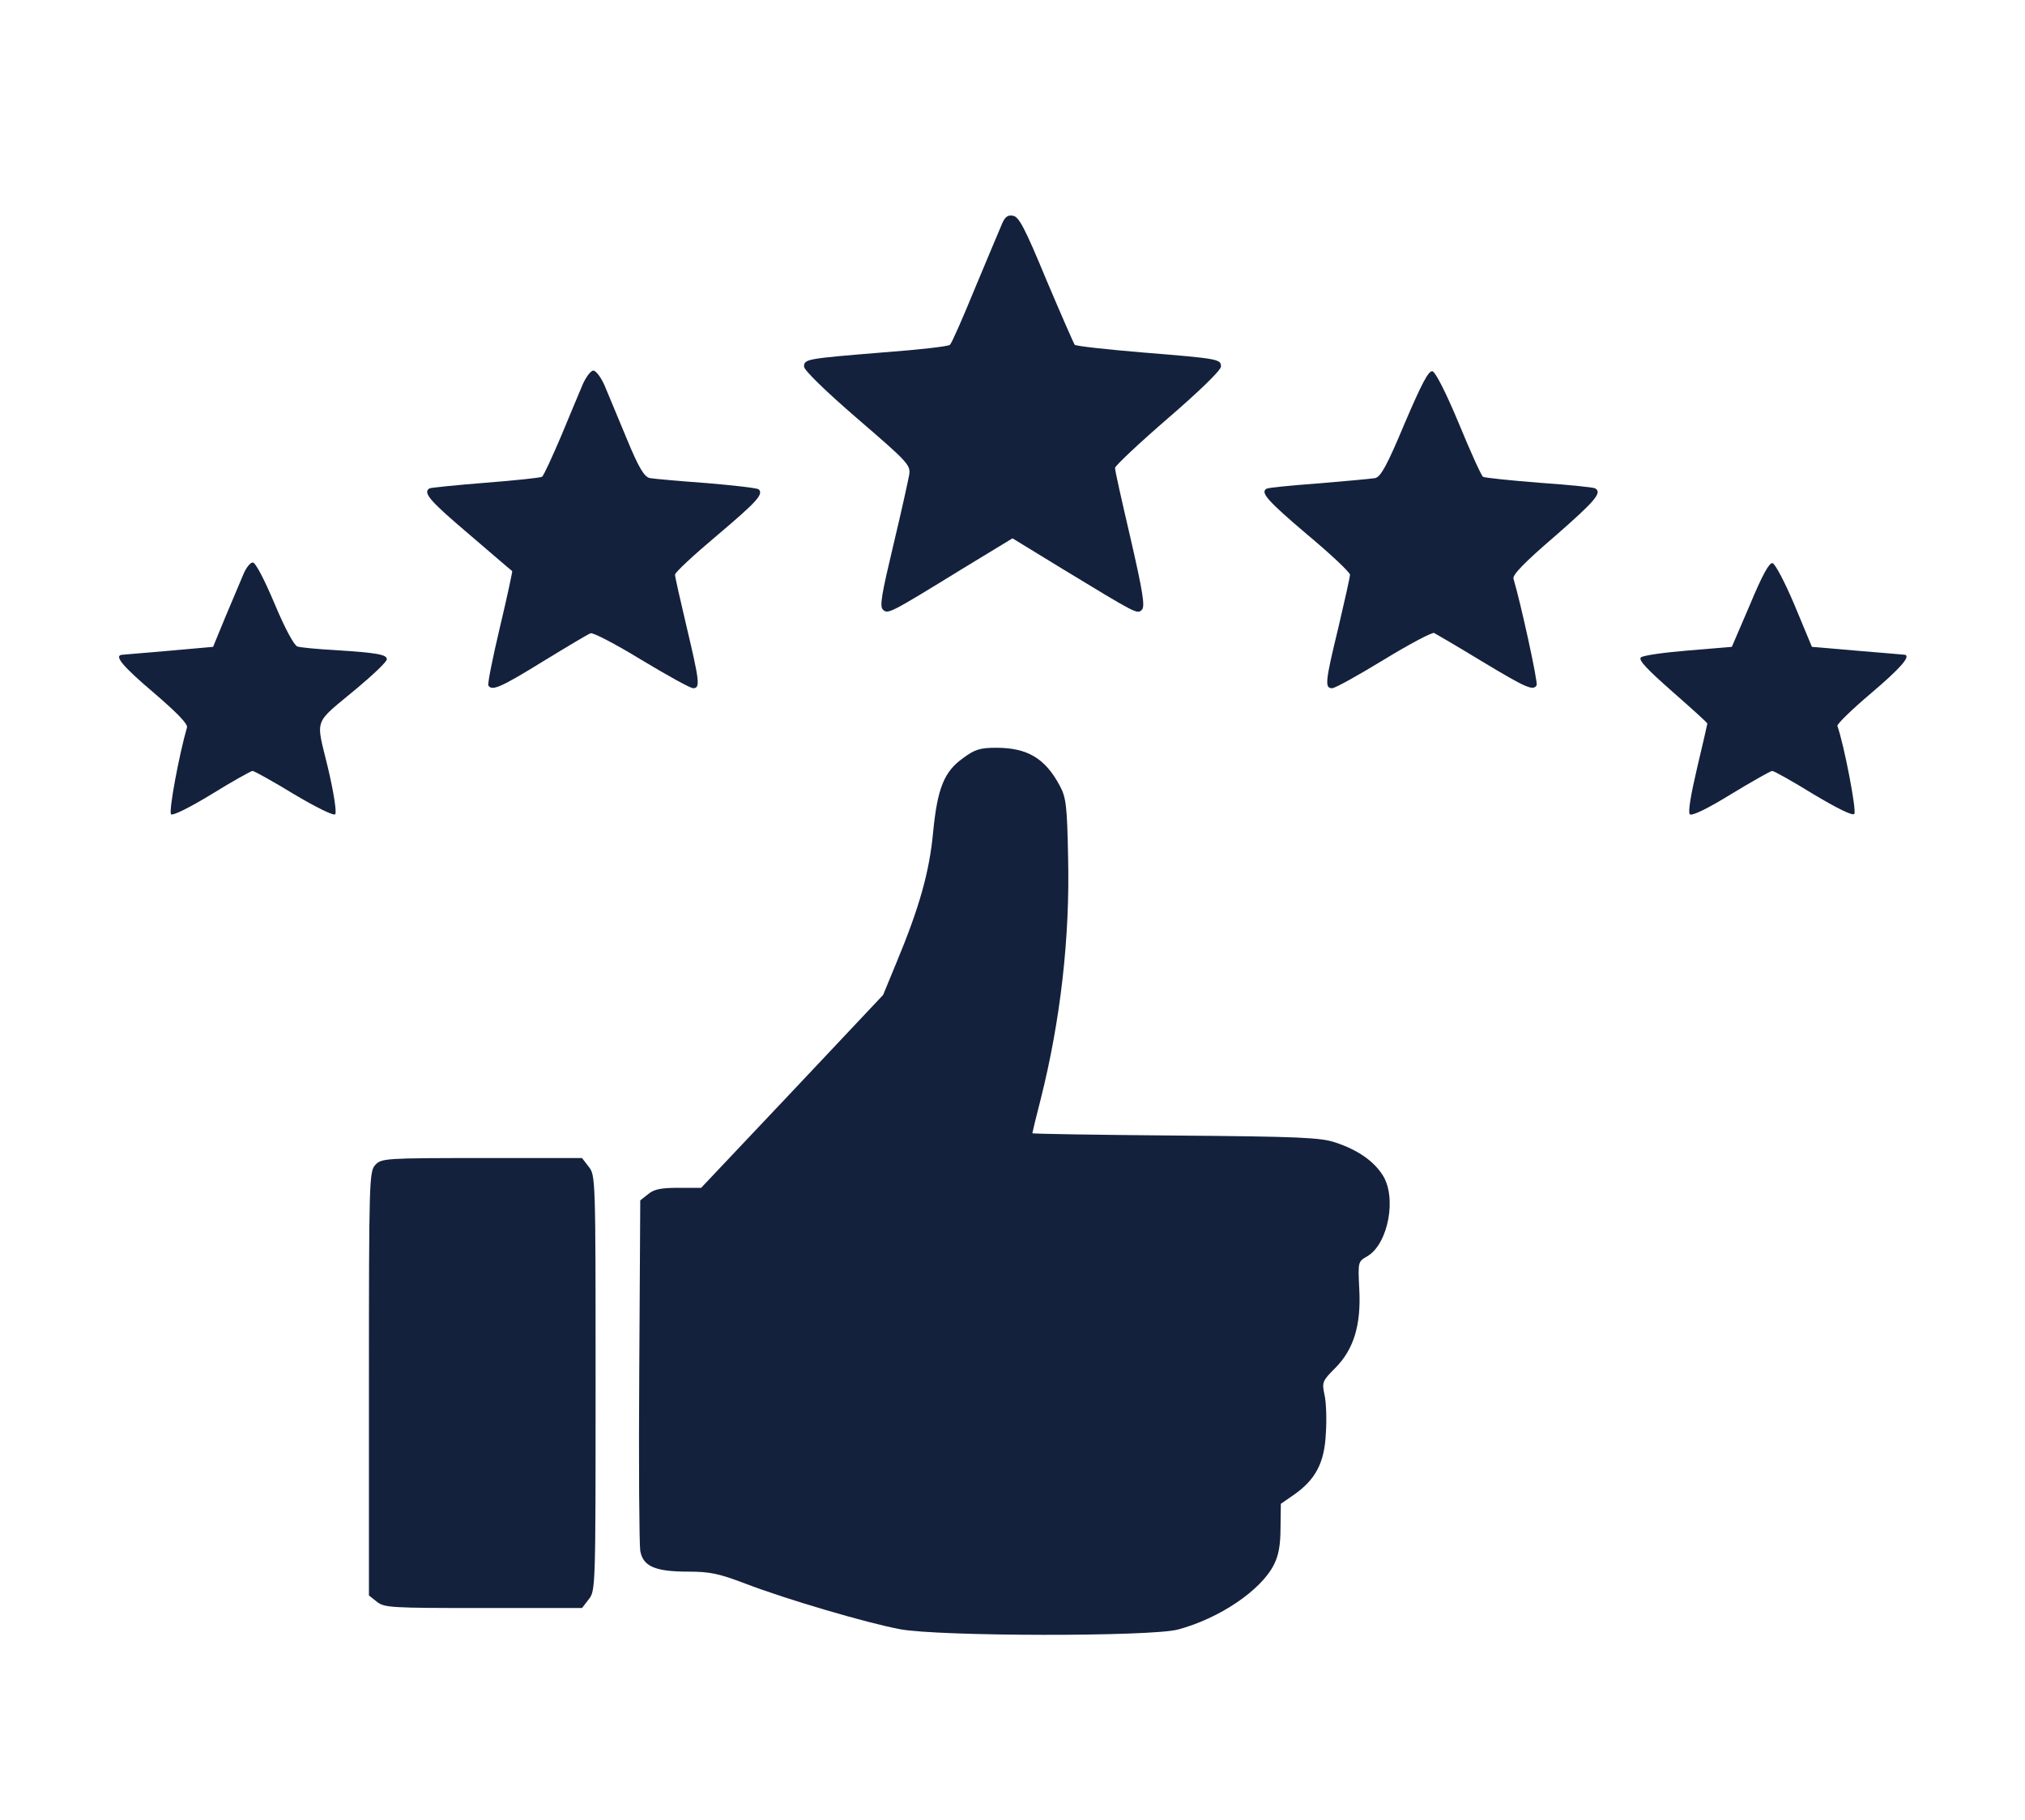
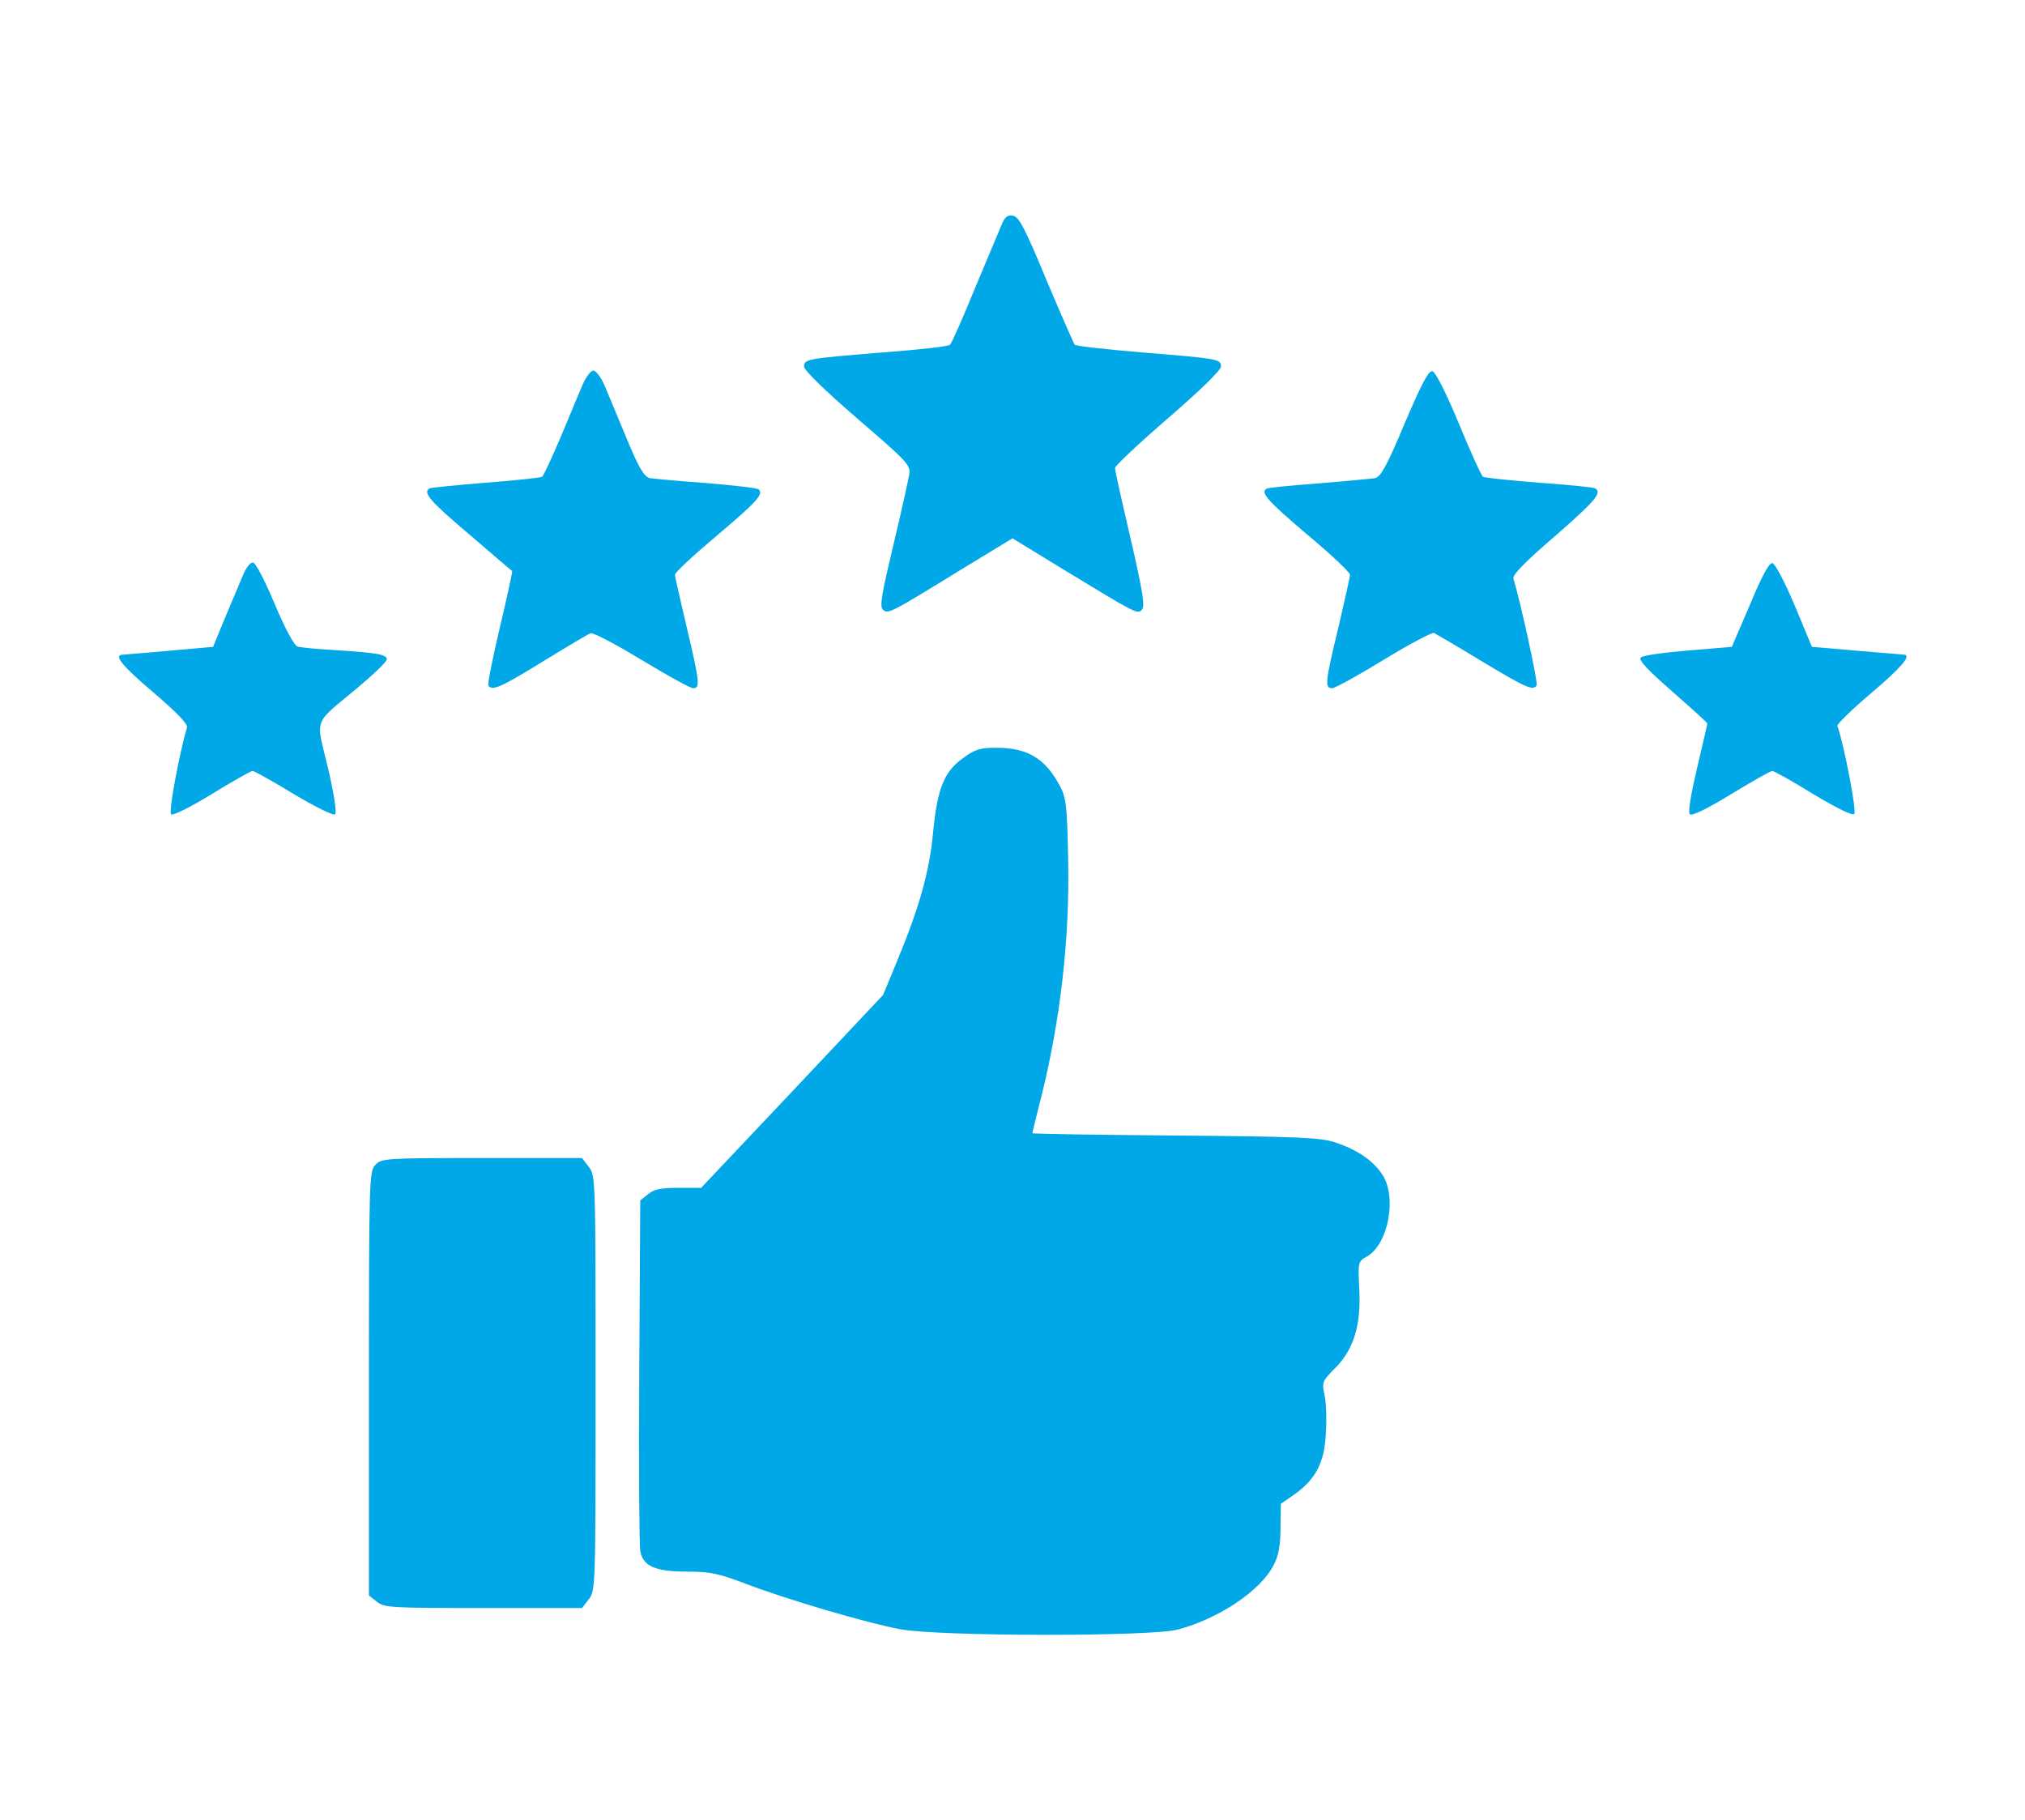
<svg xmlns="http://www.w3.org/2000/svg" version="1.0" width="612pt" height="550pt" viewBox="0 0 612 550" preserveAspectRatio="xMidYMid meet">
-   <g transform="translate(0,550) scale(0.1,-0.1)" fill="#14213d" stroke="none">
+   <g transform="translate(0,550) scale(0.1,-0.1)" fill="#00A8E8" stroke="none">
    <path d="M3026 4818 c-8 -18 -44 -105 -81 -193 -36 -88 -69 -163 -74 -167 -4 -5 -94 -15 -201 -23 -232 -19 -240 -20 -240 -43 0 -11 66 -75 161 -157 151 -130 161 -140 157 -169 -3 -17 -24 -113 -48 -213 -35 -147 -42 -185 -32 -195 15 -15 18 -14 239 122 l153 93 152 -93 c224 -136 225 -137 239 -123 10 10 3 54 -34 215 -26 112 -48 208 -47 214 0 6 72 74 160 150 95 82 160 145 160 156 0 23 -7 24 -240 43 -107 9 -198 19 -202 23 -3 4 -42 93 -86 197 -65 157 -83 191 -101 193 -16 3 -25 -4 -35 -30z" />
    <path d="M1761 4338 c-10 -24 -40 -95 -66 -158 -27 -63 -52 -118 -57 -121 -5 -3 -81 -11 -170 -18 -89 -7 -166 -15 -170 -17 -21 -13 1 -38 120 -139 70 -60 128 -110 130 -111 1 -1 -15 -77 -37 -169 -22 -93 -38 -172 -35 -177 11 -17 37 -6 165 73 72 44 137 83 144 85 7 3 76 -33 153 -80 78 -47 148 -86 157 -86 22 0 19 21 -20 186 -19 80 -35 151 -35 157 0 7 56 59 125 117 123 104 143 126 128 141 -4 4 -75 12 -158 19 -82 6 -160 13 -171 15 -17 4 -33 30 -69 117 -26 62 -56 134 -67 161 -11 26 -27 47 -35 47 -7 0 -22 -19 -32 -42z" />
    <path d="M4245 4220 c-53 -127 -72 -161 -89 -165 -11 -2 -88 -9 -171 -16 -82 -6 -153 -13 -157 -16 -20 -11 2 -36 122 -138 72 -60 130 -115 130 -122 0 -7 -16 -78 -35 -159 -40 -165 -42 -184 -19 -184 9 0 79 39 156 86 77 47 145 83 152 81 6 -3 71 -41 145 -86 133 -80 155 -90 165 -72 5 7 -49 253 -70 322 -3 12 34 50 126 129 121 106 143 131 121 144 -4 3 -81 11 -169 17 -89 7 -165 15 -170 18 -5 3 -38 76 -73 161 -40 96 -71 156 -80 158 -12 2 -33 -39 -84 -158z" />
    <path d="M735 3763 c-9 -21 -33 -78 -54 -128 l-37 -90 -135 -12 c-74 -6 -137 -12 -141 -12 -24 -3 4 -36 97 -115 70 -60 104 -95 100 -105 -23 -79 -56 -254 -48 -262 5 -5 54 19 123 61 63 39 119 70 123 70 5 0 61 -31 125 -70 67 -40 120 -66 125 -61 5 5 -4 65 -22 141 -37 154 -46 128 88 240 49 41 90 80 90 87 1 15 -30 20 -154 28 -55 3 -107 8 -116 11 -10 3 -38 55 -69 129 -32 76 -58 125 -66 125 -8 0 -21 -17 -29 -37z" />
    <path d="M5289 3673 l-55 -128 -132 -11 c-73 -6 -137 -15 -143 -21 -8 -8 20 -37 95 -103 58 -51 106 -94 106 -97 0 -2 -14 -62 -31 -134 -19 -81 -28 -134 -22 -140 6 -6 54 17 125 61 63 38 119 70 124 70 5 0 61 -31 124 -70 72 -43 118 -66 124 -60 8 8 -31 210 -51 266 -2 5 44 50 102 99 87 74 119 110 103 116 -2 0 -66 6 -142 12 l-140 12 -52 125 c-29 69 -59 126 -67 128 -10 2 -31 -36 -68 -125z" />
    <path d="M2911 3209 c-58 -41 -78 -92 -91 -225 -11 -118 -41 -226 -111 -394 l-40 -97 -275 -292 -275 -291 -68 0 c-53 0 -74 -4 -92 -19 l-24 -19 -3 -514 c-2 -282 0 -528 3 -545 8 -47 45 -63 144 -63 67 0 94 -6 173 -36 125 -48 367 -119 468 -138 115 -22 758 -23 840 -1 124 33 251 118 290 196 14 27 20 59 20 111 l1 73 39 27 c66 46 93 97 97 186 3 42 1 95 -4 116 -8 38 -7 42 32 81 56 56 79 130 73 239 -4 82 -4 83 24 99 64 37 91 181 45 248 -28 42 -75 74 -141 96 -44 15 -110 18 -483 21 -238 2 -433 5 -433 7 0 2 11 48 25 102 60 238 89 490 83 734 -3 154 -6 179 -25 214 -44 83 -98 115 -192 115 -49 0 -65 -5 -100 -31z" />
    <path d="M1134 1979 c-18 -20 -19 -46 -19 -661 l0 -640 24 -19 c22 -18 43 -19 321 -19 l299 0 20 26 c21 26 21 35 21 654 0 619 0 628 -21 654 l-20 26 -303 0 c-295 0 -303 -1 -322 -21z" />
  </g>
</svg>
